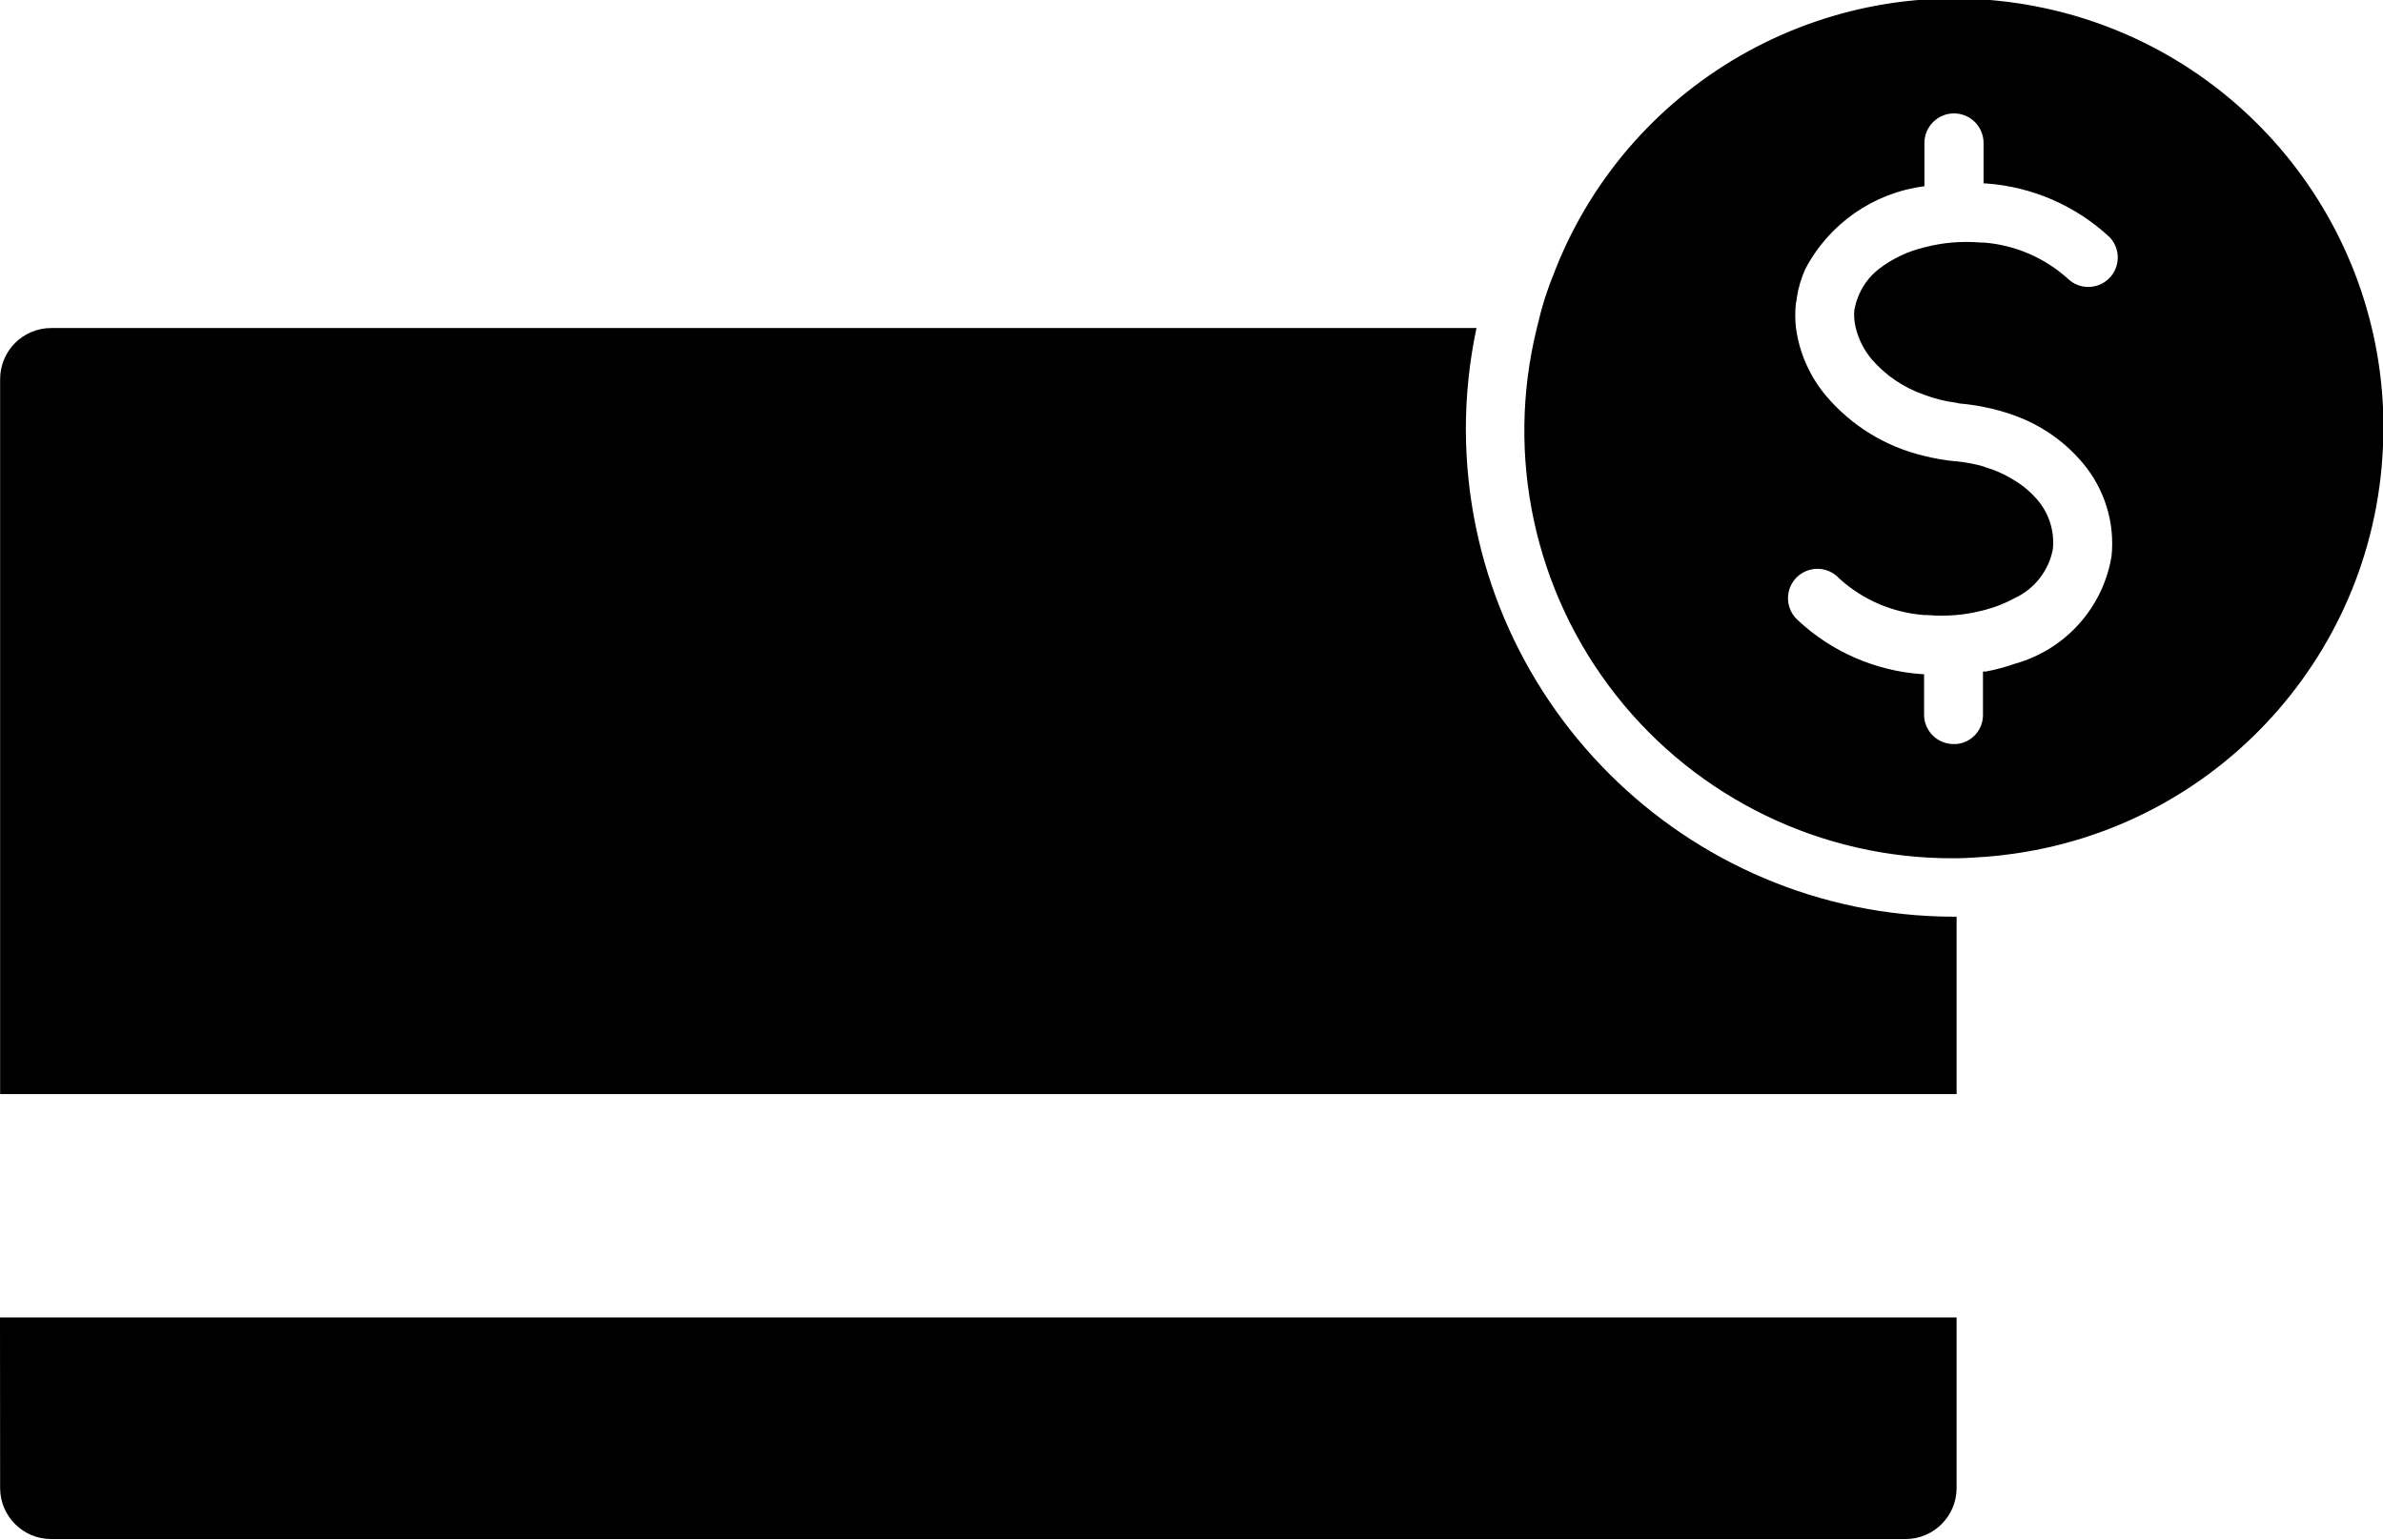
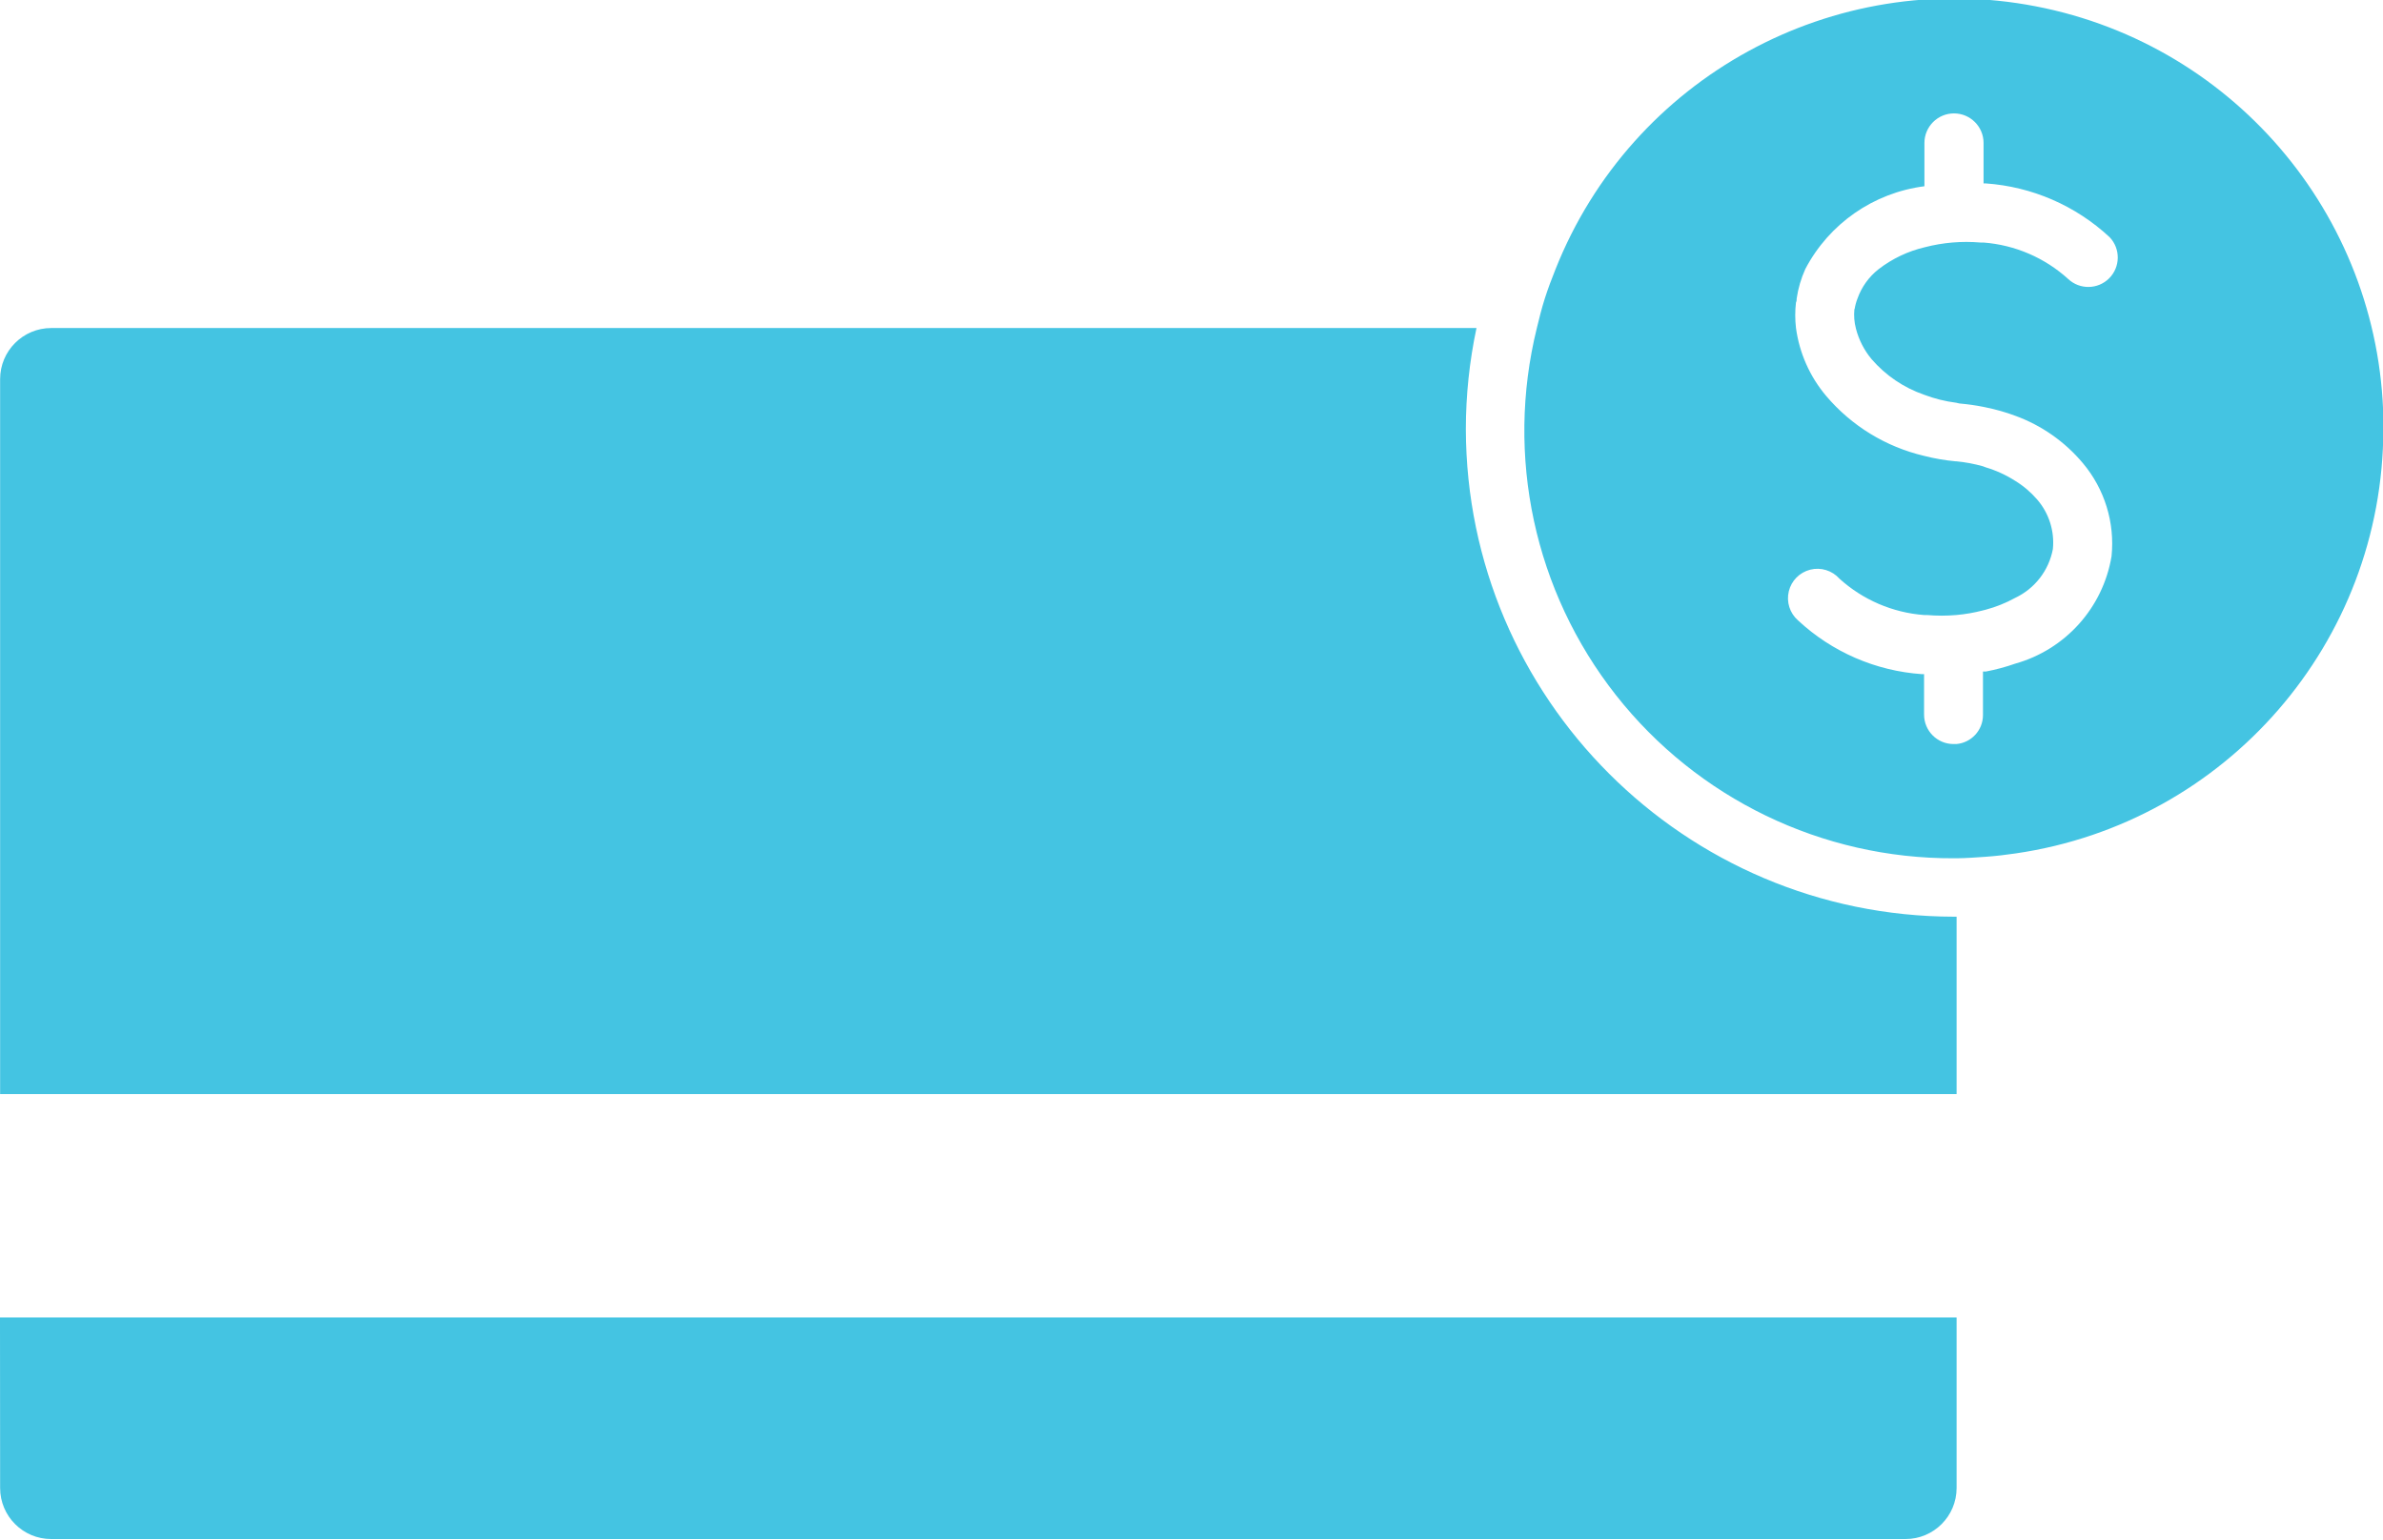
<svg xmlns="http://www.w3.org/2000/svg" width="20.147" height="13.015" viewBox="0 0 20.147 13.015">
-   <path id="icon" d="M3.407,31.042H19.949v1.442a.432.432,0,0,1-.432.432H3.84a.432.432,0,0,1-.432-.432ZM15.8,23.53a4.124,4.124,0,0,1,.09-.855H3.84a.432.432,0,0,0-.432.432v6.046H19.949v-1.5h-.024A4.132,4.132,0,0,1,15.8,23.53Zm7.757,0a3.632,3.632,0,0,1-3.109,3.588c-.082.012-.165.022-.249.028s-.165.012-.249.013h-.024A3.616,3.616,0,0,1,16.4,22.676c.02-.084.041-.167.067-.249s.058-.167.091-.249a3.628,3.628,0,0,1,7,1.352Zm-4.47-1.016a.419.419,0,0,1,.024-.088.549.549,0,0,1,.179-.249,1.022,1.022,0,0,1,.389-.185,1.4,1.4,0,0,1,.472-.04l.025,0a1.2,1.2,0,0,1,.716.308.249.249,0,0,0,.351-.353,1.711,1.711,0,0,0-1.048-.455h-.018v-.342a.249.249,0,0,0-.5,0v.366a1.326,1.326,0,0,0-1.007.7.931.931,0,0,0-.073.249c0,.011,0,.022-.006.034a.936.936,0,0,0,0,.215,1.124,1.124,0,0,0,.255.575,1.55,1.55,0,0,0,.828.507,1.718,1.718,0,0,0,.265.046h.007a1.274,1.274,0,0,1,.225.042l.024.009a.986.986,0,0,1,.249.114.787.787,0,0,1,.186.158.556.556,0,0,1,.133.419.573.573,0,0,1-.319.413,1.108,1.108,0,0,1-.249.1l-.024.006a1.349,1.349,0,0,1-.225.039,1.432,1.432,0,0,1-.247,0l-.025,0a1.2,1.2,0,0,1-.716-.308.249.249,0,1,0-.35.353,1.71,1.71,0,0,0,1.048.455h.018v.342a.249.249,0,0,0,.249.249.233.233,0,0,0,.024,0,.246.246,0,0,0,.225-.244V25.58l.024,0a1.723,1.723,0,0,0,.249-.067,1.137,1.137,0,0,0,.814-.908,1.056,1.056,0,0,0-.243-.788,1.347,1.347,0,0,0-.571-.4,1.656,1.656,0,0,0-.249-.071l-.024-.005a1.823,1.823,0,0,0-.189-.027c-.012,0-.024-.005-.036-.007a1.192,1.192,0,0,1-.273-.068,1.031,1.031,0,0,1-.443-.3.659.659,0,0,1-.133-.259A.462.462,0,0,1,19.085,22.515Z" transform="translate(-3.407 -19.901)" fill="currentColor" />
+   <path id="icon" d="M3.407,31.042H19.949v1.442a.432.432,0,0,1-.432.432H3.84a.432.432,0,0,1-.432-.432ZM15.8,23.53a4.124,4.124,0,0,1,.09-.855H3.84a.432.432,0,0,0-.432.432v6.046H19.949v-1.5h-.024A4.132,4.132,0,0,1,15.8,23.53Zm7.757,0a3.632,3.632,0,0,1-3.109,3.588c-.082.012-.165.022-.249.028s-.165.012-.249.013h-.024A3.616,3.616,0,0,1,16.4,22.676c.02-.084.041-.167.067-.249s.058-.167.091-.249a3.628,3.628,0,0,1,7,1.352Zm-4.47-1.016a.419.419,0,0,1,.024-.088.549.549,0,0,1,.179-.249,1.022,1.022,0,0,1,.389-.185,1.4,1.4,0,0,1,.472-.04l.025,0a1.2,1.2,0,0,1,.716.308.249.249,0,0,0,.351-.353,1.711,1.711,0,0,0-1.048-.455h-.018v-.342a.249.249,0,0,0-.5,0v.366a1.326,1.326,0,0,0-1.007.7.931.931,0,0,0-.073.249c0,.011,0,.022-.006.034a.936.936,0,0,0,0,.215,1.124,1.124,0,0,0,.255.575,1.55,1.55,0,0,0,.828.507,1.718,1.718,0,0,0,.265.046h.007a1.274,1.274,0,0,1,.225.042l.024.009a.986.986,0,0,1,.249.114.787.787,0,0,1,.186.158.556.556,0,0,1,.133.419.573.573,0,0,1-.319.413,1.108,1.108,0,0,1-.249.1l-.024.006a1.349,1.349,0,0,1-.225.039,1.432,1.432,0,0,1-.247,0l-.025,0a1.2,1.2,0,0,1-.716-.308.249.249,0,1,0-.35.353,1.71,1.71,0,0,0,1.048.455h.018v.342a.249.249,0,0,0,.249.249.233.233,0,0,0,.024,0,.246.246,0,0,0,.225-.244V25.58l.024,0a1.723,1.723,0,0,0,.249-.067,1.137,1.137,0,0,0,.814-.908,1.056,1.056,0,0,0-.243-.788,1.347,1.347,0,0,0-.571-.4,1.656,1.656,0,0,0-.249-.071l-.024-.005a1.823,1.823,0,0,0-.189-.027c-.012,0-.024-.005-.036-.007a1.192,1.192,0,0,1-.273-.068,1.031,1.031,0,0,1-.443-.3.659.659,0,0,1-.133-.259A.462.462,0,0,1,19.085,22.515Z" transform="translate(-3.407 -19.901)" fill="#44C4E2" />
</svg>
